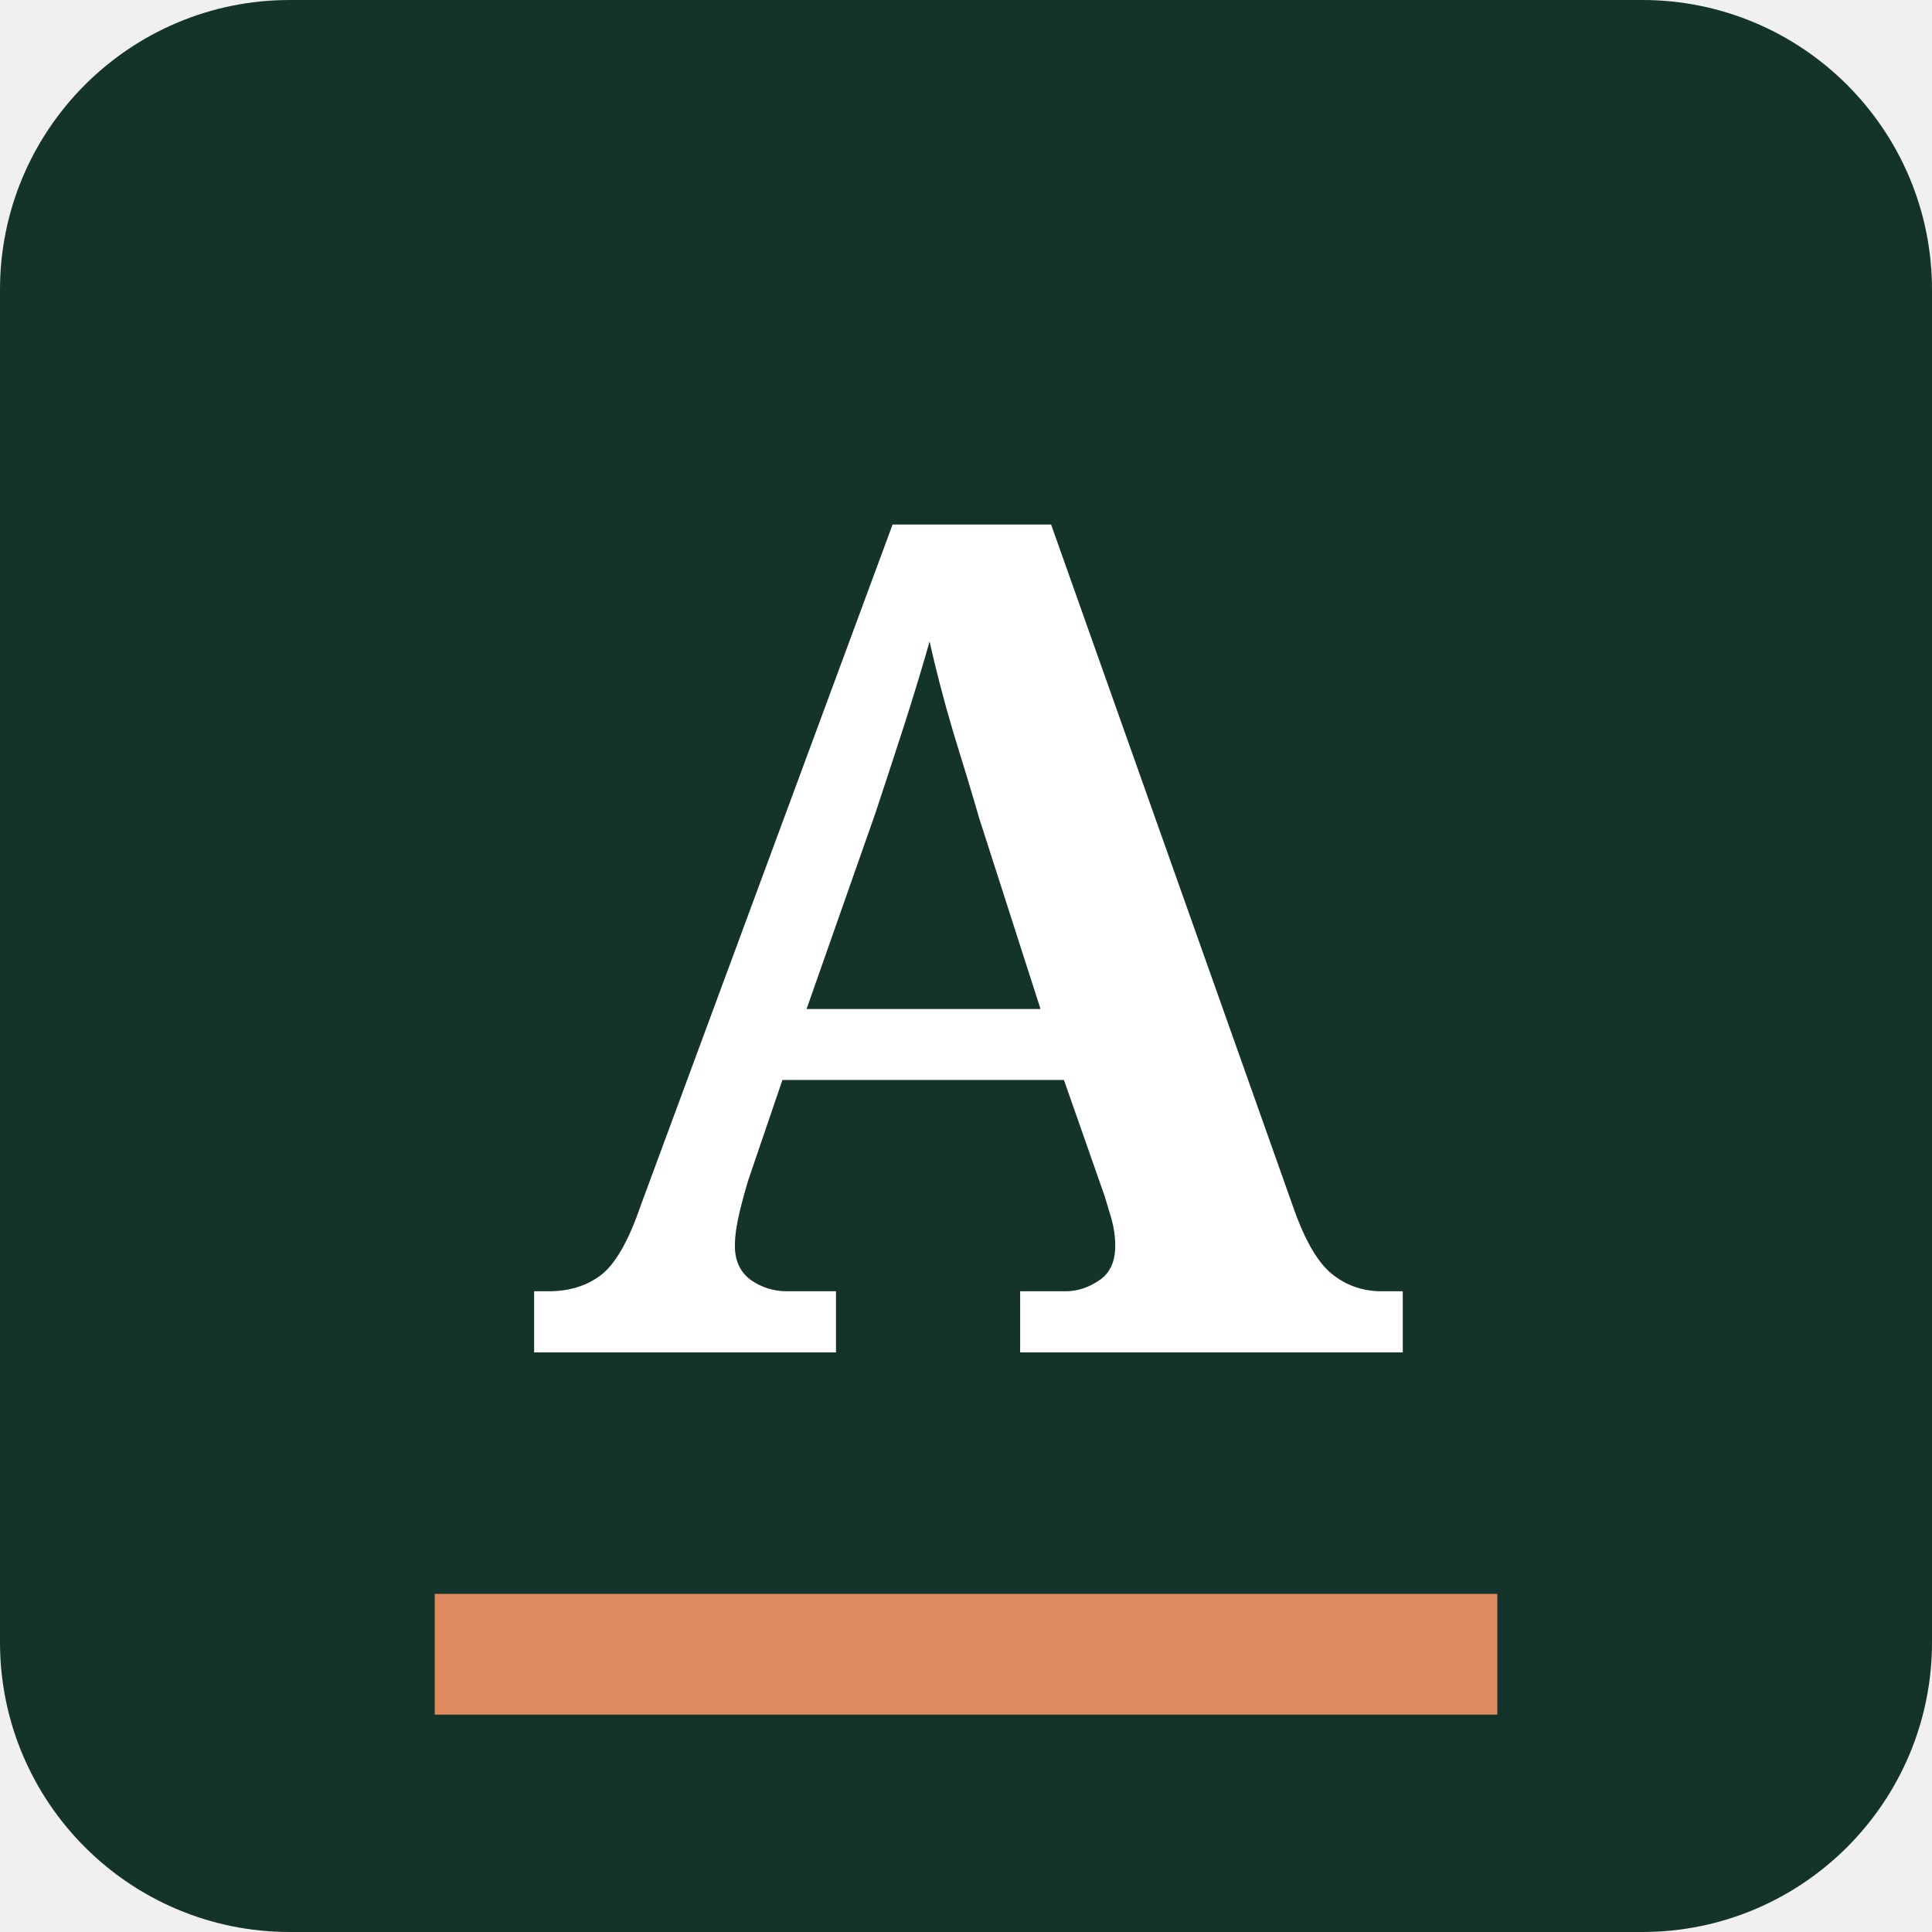
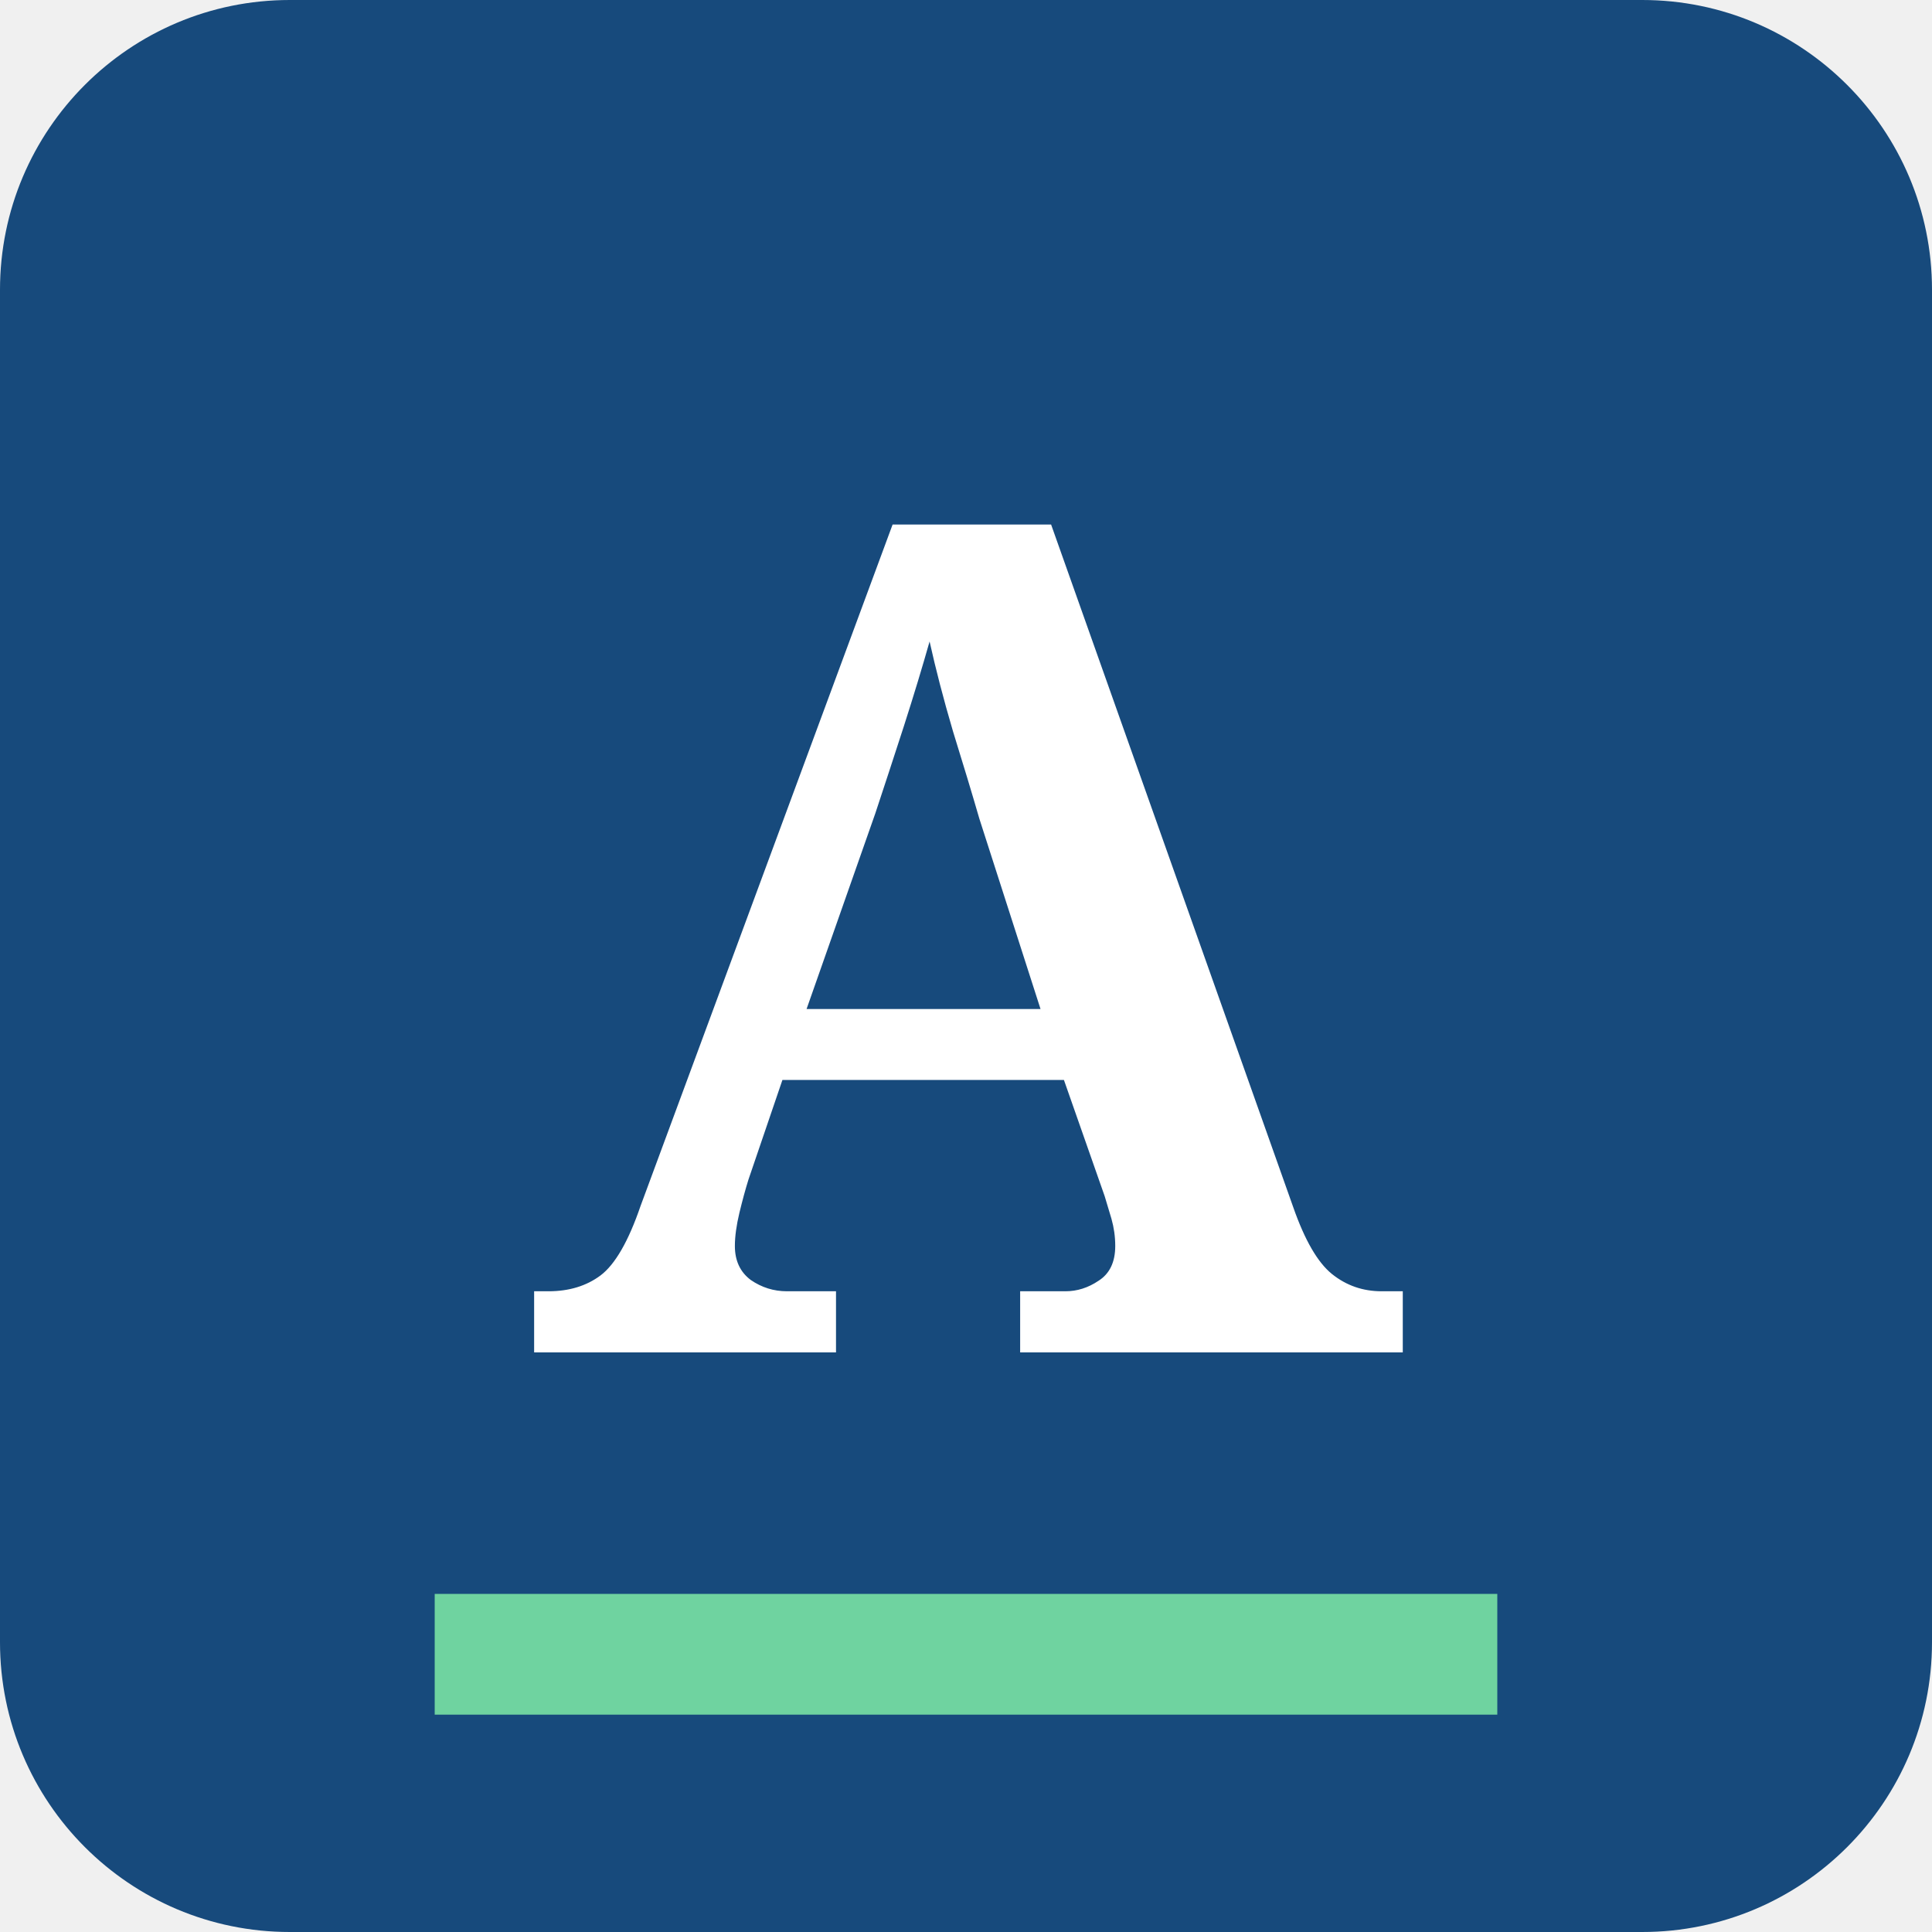
<svg xmlns="http://www.w3.org/2000/svg" viewBox="0 0 40 40">
-   <rect width="40" height="40" rx="6" fill="#14342B" />
+   <rect width="40" height="40" rx="6" fill="#174A7C" />
  <text x="20" y="28" text-anchor="middle" font-family="Georgia,serif" font-weight="700" font-size="24" fill="#fff">A</text>
-   <rect x="9" y="33" width="22" height="2.5" fill="#E08A5F" />
+   <rect x="9" y="33" width="22" height="2.5" fill="#6FD3A0" />
</svg>
